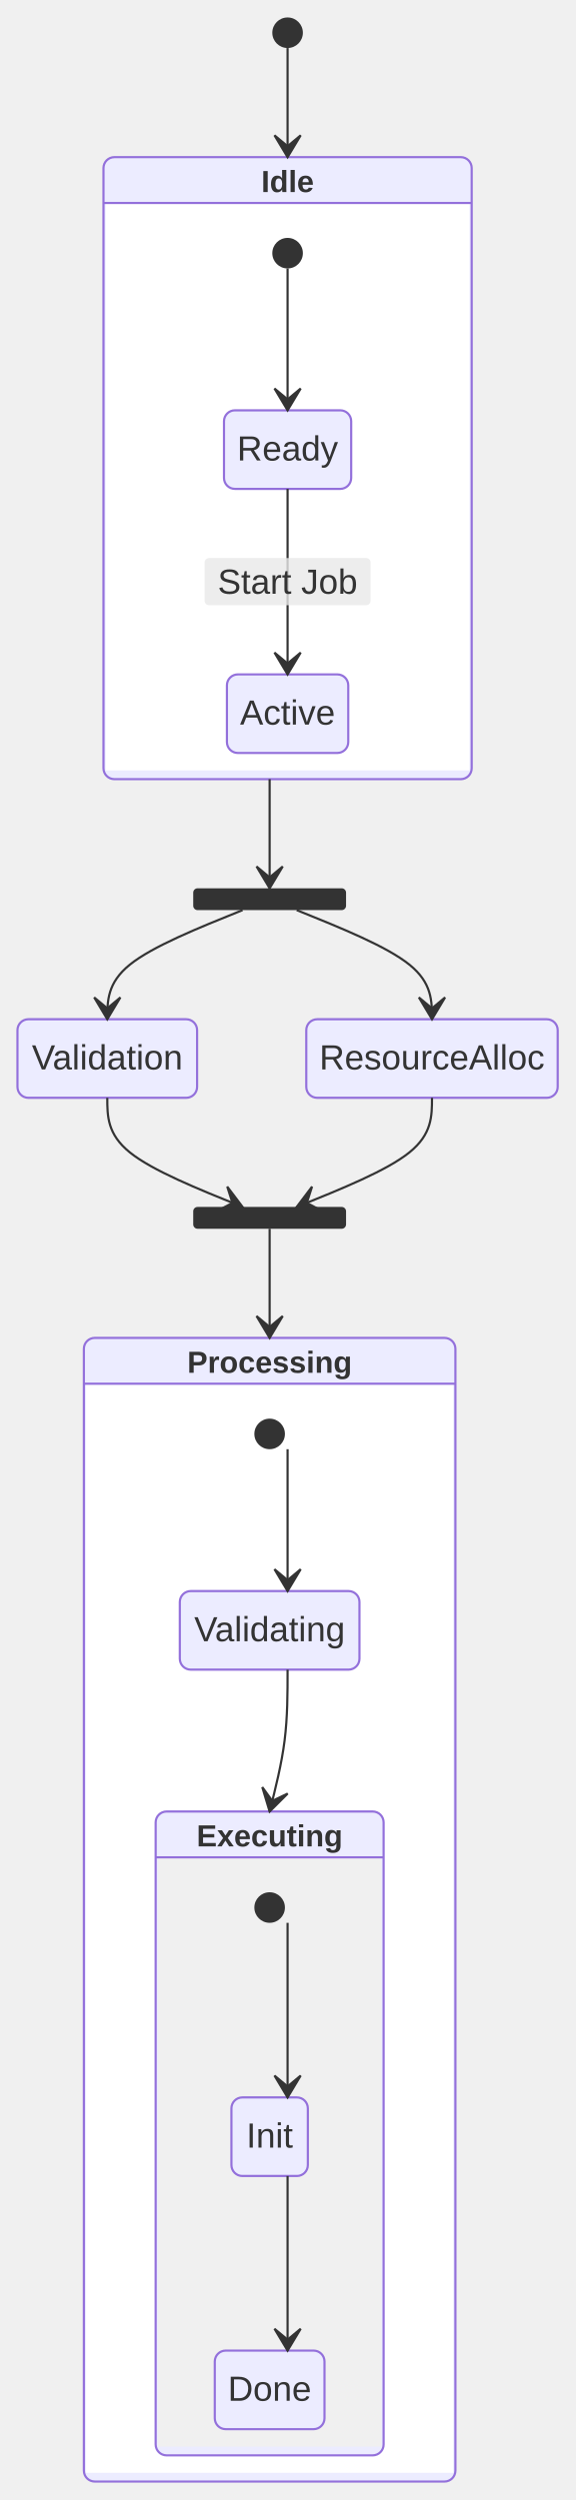
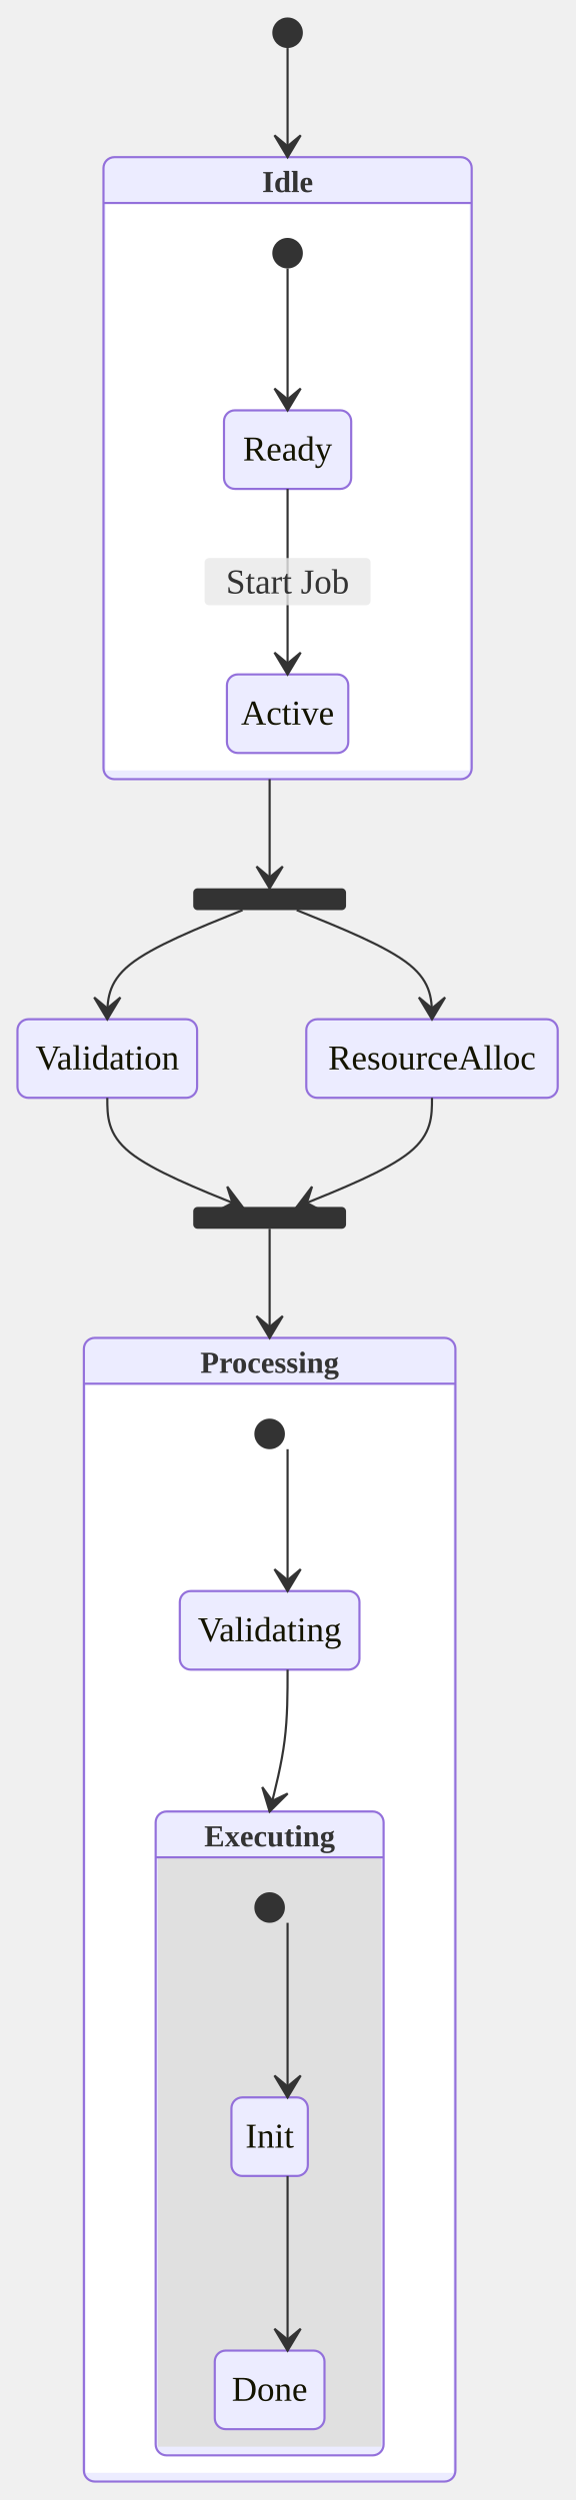
<svg xmlns="http://www.w3.org/2000/svg" width="263.43" height="1145" viewBox="-8 -8 263.43 1145" class="mermaid">
  <style>

- .mermaid {
+ .statediagram {
  font-family: trebuchet ms, verdana, arial, sans-serif;
  font-size: 16px;
- }
- 
- .node rect,
- .node polygon,
- .node circle,
- .node ellipse,
- .node path {
-   fill: #ECECFF;
-   stroke: #9370DB;
-   stroke-width: 1px;
- }
- 
- .node line {
-   stroke: #9370DB;
-   stroke-width: 1px;
- }
- 
- .node .label {
-   fill: #333333;
- }
- 
- .node text {
-   fill: #333333;
-   font-family: trebuchet ms, verdana, arial, sans-serif;
-   font-size: 16px;
- }
- 
- .edge-path {
-   fill: none;
-   stroke: #333333;
-   stroke-width: 1px;
- }
- 
- .edge-label {
-   fill: #333333;
-   font-family: trebuchet ms, verdana, arial, sans-serif;
- }
- 
- .edge-label-bg {
-   fill: rgba(232, 232, 232, 0.8);
- }
- 
- .subgraph {
-   fill: #ffffde;
-   stroke: #aaaa33;
-   stroke-width: 1px;
- }
- 
- .subgraph-title {
-   fill: #333333;
-   font-weight: bold;
- }
- 
- .cluster rect {
-   fill: #ffffde;
-   stroke: #aaaa33;
-   stroke-width: 1px;
-   rx: 5px;
-   ry: 5px;
- }
- 
- .cluster-label {
-   fill: #333333;
-   font-family: trebuchet ms, verdana, arial, sans-serif;
-   font-size: 16px;
-   font-weight: bold;
- }
- 
- marker path {
-   fill: #333333;
-   stroke: #333333;
- }
- 
+   fill: #333333;
+ }
+ 
+ .error-icon {
+   fill: #552222;
+ }
+ 
+ .error-text {
+   fill: #552222;
+   stroke: #552222;
+ }

.state-title {
-   fill: #333333;
+   fill: #131300;
}

.state-box {
  fill: #ECECFF;
  stroke: #9370DB;
}

.state-label {
-   fill: #333333;
+   fill: #131300;
}

.state-description {
-   fill: #666666;
+   fill: #333333;
}

.state-start {
  fill: #333333;
}

.state-end-outer {
  fill: none;
  stroke: #9370DB;
  stroke-width: 2;
}

.state-end-inner {
  fill: #9370DB;
  stroke: #9370DB;
  stroke-width: 2;
}

.state-fork-join {
  fill: #333333;
}

.state-choice {
  fill: #ECECFF;
  stroke: #333333;
}

.state-divider {
  stroke: #333333;
  stroke-dasharray: 5, 5;
  fill: none;
}

.transition-path {
  stroke: #333333;
  fill: none;
}

.transition-label {
  fill: #333333;
}

.transition-label-bg {
  fill: rgba(232, 232, 232, 0.8);
  stroke: none;
}

.note-box {
-   fill: #FFFFCC;
-   stroke: #333333;
+   fill: #fff5ad;
+   stroke: #aaaa33;
}

.note-text {
-   fill: #333333;
+   fill: black;
}

.state-composite-outer {
  fill: #ECECFF;
  stroke: #9370DB;
  stroke-width: 1px;
}

.state-composite-inner {
-   fill: #ffffff;
+   fill: white;
  stroke: none;
}

.state-composite-inner-alt {
-   fill: #f0f0f0;
+   fill: #e0e0e0;
  stroke: none;
}

.state-composite-label {
  fill: #333333;
  font-weight: bold;
}

.state-composite-divider {
  stroke: #9370DB;
  stroke-width: 1px;
  fill: none;
}

  </style>
  <defs>
    <marker id="arrow" viewBox="0 0 20 14" refX="19" refY="7" markerWidth="20" markerHeight="14" orient="auto" markerUnits="userSpaceOnUse">
-       <path d="M 19,7 L9,13 L14,7 L9,1 Z" stroke="#333333" stroke-width="1" fill="#333333" />
+       <path d="M 19,7 L9,13 L14,7 L9,1 Z" stroke-width="1" stroke="#333333" fill="#333333" />
    </marker>
  </defs>
  <g class="root">
    <g class="clusters">

    </g>
    <g class="edgePaths">

    </g>
    <g class="edgeLabels">

    </g>
    <g class="nodes">

    </g>
    <g class="composite-state" id="composite-Idle">
      <rect x="39.395" y="64" width="168.64" height="285" rx="5" ry="5" class="state-composite-outer" />
      <rect x="40.395" y="85" width="166.64" height="260" rx="0" ry="0" class="state-composite-inner" />
      <path d="M 39.395 85 L 208.035 85" class="state-composite-divider" />
-       <text x="123.715" y="80" class="state-composite-label" font-size="14" text-anchor="middle">Idle</text>
+       <text x="123.715" y="80" class="state-composite-label" text-anchor="middle" font-size="14">Idle</text>
    </g>
    <g class="composite-state" id="composite-Processing">
      <rect x="30.414" y="605" width="170.16" height="524" rx="5" ry="5" class="state-composite-outer" />
      <rect x="31.414" y="626" width="168.16" height="499" rx="0" ry="0" class="state-composite-inner" />
      <path d="M 30.414 626 L 200.574 626" class="state-composite-divider" />
-       <text x="115.494" y="621" class="state-composite-label" font-size="14" text-anchor="middle">Processing</text>
+       <text x="115.494" y="621" class="state-composite-label" text-anchor="middle" font-size="14">Processing</text>
    </g>
    <g class="composite-state" id="composite-Executing">
      <rect x="63.294" y="822" width="104.4" height="295" rx="5" ry="5" class="state-composite-outer" />
      <rect x="64.294" y="843" width="102.4" height="270" rx="0" ry="0" class="state-composite-inner-alt" />
      <path d="M 63.294 843 L 167.694 843" class="state-composite-divider" />
      <text x="115.494" y="838" class="state-composite-label" font-size="14" text-anchor="middle">Executing</text>
    </g>
    <g class="state-node" id="state-Active">
-       <path d="M 100.93 301 H 146.5 A 5 5 0 0 1 151.5 306 V 332 A 5 5 0 0 1 146.5 337 H 100.93 A 5 5 0 0 1 95.93 332 V 306 A 5 5 0 0 1 100.93 301 Z" class="state-box" stroke-width="1" stroke="#9370DB" fill="#ECECFF" />
+       <path d="M 100.93 301 H 146.5 A 5 5 0 0 1 151.5 306 V 332 A 5 5 0 0 1 146.5 337 H 100.93 A 5 5 0 0 1 95.93 332 V 306 A 5 5 0 0 1 100.93 301 Z" class="state-box" fill="#ECECFF" stroke="#9370DB" stroke-width="1" />
      <text x="123.715" y="324" class="state-label" text-anchor="middle" font-size="16">Active</text>
    </g>
    <g class="state-node" id="state-Done">
-       <path d="M 95.369 1069 H 135.619 A 5 5 0 0 1 140.619 1074 V 1100 A 5 5 0 0 1 135.619 1105 H 95.369 A 5 5 0 0 1 90.369 1100 V 1074 A 5 5 0 0 1 95.369 1069 Z" class="state-box" stroke-width="1" fill="#ECECFF" stroke="#9370DB" />
+       <path d="M 95.369 1069 H 135.619 A 5 5 0 0 1 140.619 1074 V 1100 A 5 5 0 0 1 135.619 1105 H 95.369 A 5 5 0 0 1 90.369 1100 V 1074 A 5 5 0 0 1 95.369 1069 Z" class="state-box" fill="#ECECFF" stroke="#9370DB" stroke-width="1" />
      <text x="115.494" y="1092" class="state-label" text-anchor="middle" font-size="16">Done</text>
    </g>
    <g class="state-node" id="state-Executing_start">
      <circle cx="115.494" cy="866" r="7" class="state-start" fill="#333333" />
    </g>
    <g class="state-node" id="state-Idle_start">
      <circle cx="123.715" cy="108" r="7" class="state-start" fill="#333333" />
    </g>
    <g class="state-node" id="state-Init">
-       <path d="M 102.994 953 H 127.994 A 5 5 0 0 1 132.994 958 V 984 A 5 5 0 0 1 127.994 989 H 102.994 A 5 5 0 0 1 97.994 984 V 958 A 5 5 0 0 1 102.994 953 Z" class="state-box" stroke="#9370DB" fill="#ECECFF" stroke-width="1" />
-       <text x="115.494" y="976" class="state-label" text-anchor="middle" font-size="16">Init</text>
+       <path d="M 102.994 953 H 127.994 A 5 5 0 0 1 132.994 958 V 984 A 5 5 0 0 1 127.994 989 H 102.994 A 5 5 0 0 1 97.994 984 V 958 A 5 5 0 0 1 102.994 953 Z" class="state-box" fill="#ECECFF" stroke-width="1" stroke="#9370DB" />
+       <text x="115.494" y="976" class="state-label" font-size="16" text-anchor="middle">Init</text>
    </g>
    <g class="state-node" id="state-Processing_start">
      <circle cx="115.494" cy="649" r="7" class="state-start" fill="#333333" />
    </g>
    <g class="state-node" id="state-Ready">
-       <path d="M 99.59 180 H 147.84 A 5 5 0 0 1 152.84 185 V 211 A 5 5 0 0 1 147.84 216 H 99.59 A 5 5 0 0 1 94.59 211 V 185 A 5 5 0 0 1 99.59 180 Z" class="state-box" stroke-width="1" fill="#ECECFF" stroke="#9370DB" />
+       <path d="M 99.59 180 H 147.84 A 5 5 0 0 1 152.84 185 V 211 A 5 5 0 0 1 147.84 216 H 99.59 A 5 5 0 0 1 94.59 211 V 185 A 5 5 0 0 1 99.59 180 Z" class="state-box" stroke="#9370DB" fill="#ECECFF" stroke-width="1" />
      <text x="123.715" y="203" class="state-label" font-size="16" text-anchor="middle">Ready</text>
    </g>
    <g class="state-node" id="state-ResourceAlloc">
-       <path d="M 137.273 459 H 242.43 A 5 5 0 0 1 247.43 464 V 490 A 5 5 0 0 1 242.43 495 H 137.273 A 5 5 0 0 1 132.273 490 V 464 A 5 5 0 0 1 137.273 459 Z" class="state-box" fill="#ECECFF" stroke="#9370DB" stroke-width="1" />
+       <path d="M 137.273 459 H 242.43 A 5 5 0 0 1 247.43 464 V 490 A 5 5 0 0 1 242.43 495 H 137.273 A 5 5 0 0 1 132.273 490 V 464 A 5 5 0 0 1 137.273 459 Z" class="state-box" fill="#ECECFF" stroke-width="1" stroke="#9370DB" />
      <text x="189.852" y="482" class="state-label" text-anchor="middle" font-size="16">ResourceAlloc</text>
    </g>
    <g class="state-node" id="state-Validating">
-       <path d="M 79.357 721 H 151.631 A 5 5 0 0 1 156.631 726 V 752 A 5 5 0 0 1 151.631 757 H 79.357 A 5 5 0 0 1 74.357 752 V 726 A 5 5 0 0 1 79.357 721 Z" class="state-box" stroke="#9370DB" fill="#ECECFF" stroke-width="1" />
+       <path d="M 79.357 721 H 151.631 A 5 5 0 0 1 156.631 726 V 752 A 5 5 0 0 1 151.631 757 H 79.357 A 5 5 0 0 1 74.357 752 V 726 A 5 5 0 0 1 79.357 721 Z" class="state-box" fill="#ECECFF" stroke-width="1" stroke="#9370DB" />
      <text x="115.494" y="744" class="state-label" text-anchor="middle" font-size="16">Validating</text>
    </g>
    <g class="state-node" id="state-Validation">
-       <path d="M 5 459 H 77.273 A 5 5 0 0 1 82.273 464 V 490 A 5 5 0 0 1 77.273 495 H 5 A 5 5 0 0 1 0 490 V 464 A 5 5 0 0 1 5 459 Z" class="state-box" stroke="#9370DB" stroke-width="1" fill="#ECECFF" />
-       <text x="41.137" y="482" class="state-label" font-size="16" text-anchor="middle">Validation</text>
+       <path d="M 5 459 H 77.273 A 5 5 0 0 1 82.273 464 V 490 A 5 5 0 0 1 77.273 495 H 5 A 5 5 0 0 1 0 490 V 464 A 5 5 0 0 1 5 459 Z" class="state-box" fill="#ECECFF" stroke="#9370DB" stroke-width="1" />
+       <text x="41.137" y="482" class="state-label" text-anchor="middle" font-size="16">Validation</text>
    </g>
    <g class="state-node" id="state-fork_state">
      <path d="M 82.494 399 H 148.494 A 2 2 0 0 1 150.494 401 V 407 A 2 2 0 0 1 148.494 409 H 82.494 A 2 2 0 0 1 80.494 407 V 401 A 2 2 0 0 1 82.494 399 Z" class="state-fork-join" fill="#333333" />
    </g>
    <g class="state-node" id="state-join_state">
      <path d="M 82.494 545 H 148.494 A 2 2 0 0 1 150.494 547 V 553 A 2 2 0 0 1 148.494 555 H 82.494 A 2 2 0 0 1 80.494 553 V 547 A 2 2 0 0 1 82.494 545 Z" class="state-fork-join" fill="#333333" />
    </g>
    <g class="state-node" id="state-root_start">
      <circle cx="123.715" cy="7" r="7" class="state-start" fill="#333333" />
    </g>
    <g class="transition">
-       <path d="M 123.71 14.00 C 123.71 22.33, 123.71 30.67, 123.71 39.00 C 123.71 47.33, 123.71 55.67, 123.71 64.00" class="transition-path" fill="none" marker-end="url(#arrow)" stroke-width="1" />
-     </g>
-     <g class="transition">
-       <path d="M 123.71 115.00 C 123.71 125.83, 123.71 136.67, 123.71 147.50 C 123.71 158.33, 123.71 169.17, 123.71 180.00" class="transition-path" fill="none" marker-end="url(#arrow)" stroke-width="1" />
-     </g>
-     <g class="transition">
-       <path d="M 123.71 216.00 C 123.71 230.17, 123.71 244.33, 123.71 258.50 C 123.71 272.67, 123.71 286.83, 123.71 301.00" class="transition-path" fill="none" marker-end="url(#arrow)" stroke-width="1" />
+       <path d="M 123.71 14.00 C 123.71 22.33, 123.71 30.67, 123.71 39.00 C 123.71 47.33, 123.71 55.67, 123.71 64.00" class="transition-path" stroke-width="1" marker-end="url(#arrow)" fill="none" />
+     </g>
+     <g class="transition">
+       <path d="M 123.71 115.00 C 123.71 125.83, 123.71 136.67, 123.71 147.50 C 123.71 158.33, 123.71 169.17, 123.71 180.00" class="transition-path" fill="none" stroke-width="1" marker-end="url(#arrow)" />
+     </g>
+     <g class="transition">
+       <path d="M 123.71 216.00 C 123.71 230.17, 123.71 244.33, 123.71 258.50 C 123.71 272.67, 123.71 286.83, 123.71 301.00" class="transition-path" marker-end="url(#arrow)" stroke-width="1" fill="none" />
      <path d="M 87.715 247.7 H 159.715 A 2 2 0 0 1 161.715 249.7 V 267.3 A 2 2 0 0 1 159.715 269.3 H 87.715 A 2 2 0 0 1 85.715 267.3 V 249.7 A 2 2 0 0 1 87.715 247.7 Z" class="transition-label-bg" />
-       <text x="123.715" y="258.5" class="transition-label" font-size="16" dominant-baseline="central" text-anchor="middle">Start Job</text>
-     </g>
-     <g class="transition">
-       <path d="M 115.49 349.00 C 115.49 357.33, 115.49 365.67, 115.49 374.00 C 115.49 382.33, 115.49 390.67, 115.49 399.00" class="transition-path" stroke-width="1" fill="none" marker-end="url(#arrow)" />
-     </g>
-     <g class="transition">
-       <path d="M 103.10 409.00 C 82.45 417.33, 61.79 425.67, 51.46 434.00 C 41.14 442.33, 41.14 450.67, 41.14 459.00" class="transition-path" fill="none" marker-end="url(#arrow)" stroke-width="1" />
-     </g>
-     <g class="transition">
-       <path d="M 127.89 409.00 C 148.54 417.33, 169.20 425.67, 179.52 434.00 C 189.85 442.33, 189.85 450.67, 189.85 459.00" class="transition-path" stroke-width="1" fill="none" marker-end="url(#arrow)" />
-     </g>
-     <g class="transition">
-       <path d="M 41.14 495.00 C 41.14 503.33, 41.14 511.67, 51.46 520.00 C 61.79 528.33, 82.45 536.67, 103.10 545.00" class="transition-path" fill="none" marker-end="url(#arrow)" stroke-width="1" />
-     </g>
-     <g class="transition">
-       <path d="M 189.85 495.00 C 189.85 503.33, 189.85 511.67, 179.52 520.00 C 169.20 528.33, 148.54 536.67, 127.89 545.00" class="transition-path" marker-end="url(#arrow)" stroke-width="1" fill="none" />
-     </g>
-     <g class="transition">
-       <path d="M 115.49 555.00 C 115.49 563.33, 115.49 571.67, 115.49 580.00 C 115.49 588.33, 115.49 596.67, 115.49 605.00" class="transition-path" stroke-width="1" marker-end="url(#arrow)" fill="none" />
+       <text x="123.715" y="258.5" class="transition-label" dominant-baseline="central" text-anchor="middle" font-size="16">Start Job</text>
+     </g>
+     <g class="transition">
+       <path d="M 115.49 349.00 C 115.49 357.33, 115.49 365.67, 115.49 374.00 C 115.49 382.33, 115.49 390.67, 115.49 399.00" class="transition-path" marker-end="url(#arrow)" fill="none" stroke-width="1" />
+     </g>
+     <g class="transition">
+       <path d="M 103.10 409.00 C 82.45 417.33, 61.79 425.67, 51.46 434.00 C 41.14 442.33, 41.14 450.67, 41.14 459.00" class="transition-path" fill="none" stroke-width="1" marker-end="url(#arrow)" />
+     </g>
+     <g class="transition">
+       <path d="M 127.89 409.00 C 148.54 417.33, 169.20 425.67, 179.52 434.00 C 189.85 442.33, 189.85 450.67, 189.85 459.00" class="transition-path" fill="none" marker-end="url(#arrow)" stroke-width="1" />
+     </g>
+     <g class="transition">
+       <path d="M 41.14 495.00 C 41.14 503.33, 41.14 511.67, 51.46 520.00 C 61.79 528.33, 82.45 536.67, 103.10 545.00" class="transition-path" stroke-width="1" fill="none" marker-end="url(#arrow)" />
+     </g>
+     <g class="transition">
+       <path d="M 189.85 495.00 C 189.85 503.33, 189.85 511.67, 179.52 520.00 C 169.20 528.33, 148.54 536.67, 127.89 545.00" class="transition-path" fill="none" stroke-width="1" marker-end="url(#arrow)" />
+     </g>
+     <g class="transition">
+       <path d="M 115.49 555.00 C 115.49 563.33, 115.49 571.67, 115.49 580.00 C 115.49 588.33, 115.49 596.67, 115.49 605.00" class="transition-path" stroke-width="1" fill="none" marker-end="url(#arrow)" />
    </g>
    <g class="transition">
      <path d="M 123.71 656.00 C 123.71 666.83, 123.71 677.67, 123.71 688.50 C 123.71 699.33, 123.71 710.17, 123.71 721.00" class="transition-path" stroke-width="1" fill="none" marker-end="url(#arrow)" />
    </g>
    <g class="transition">
      <path d="M 123.71 757.00 C 123.71 767.83, 123.71 778.67, 122.34 789.50 C 120.97 800.33, 118.23 811.17, 115.49 822.00" class="transition-path" fill="none" marker-end="url(#arrow)" stroke-width="1" />
    </g>
    <g class="transition">
-       <path d="M 123.71 873.00 C 123.71 886.33, 123.71 899.67, 123.71 913.00 C 123.71 926.33, 123.71 939.67, 123.71 953.00" class="transition-path" stroke-width="1" fill="none" marker-end="url(#arrow)" />
-     </g>
-     <g class="transition">
-       <path d="M 123.71 989.00 C 123.71 1002.33, 123.71 1015.67, 123.71 1029.00 C 123.71 1042.33, 123.71 1055.67, 123.71 1069.00" class="transition-path" stroke-width="1" fill="none" marker-end="url(#arrow)" />
+       <path d="M 123.71 873.00 C 123.71 886.33, 123.71 899.67, 123.71 913.00 C 123.71 926.33, 123.71 939.67, 123.71 953.00" class="transition-path" fill="none" stroke-width="1" marker-end="url(#arrow)" />
+     </g>
+     <g class="transition">
+       <path d="M 123.71 989.00 C 123.71 1002.33, 123.71 1015.67, 123.71 1029.00 C 123.71 1042.33, 123.71 1055.67, 123.71 1069.00" class="transition-path" marker-end="url(#arrow)" stroke-width="1" fill="none" />
    </g>
  </g>
</svg>
